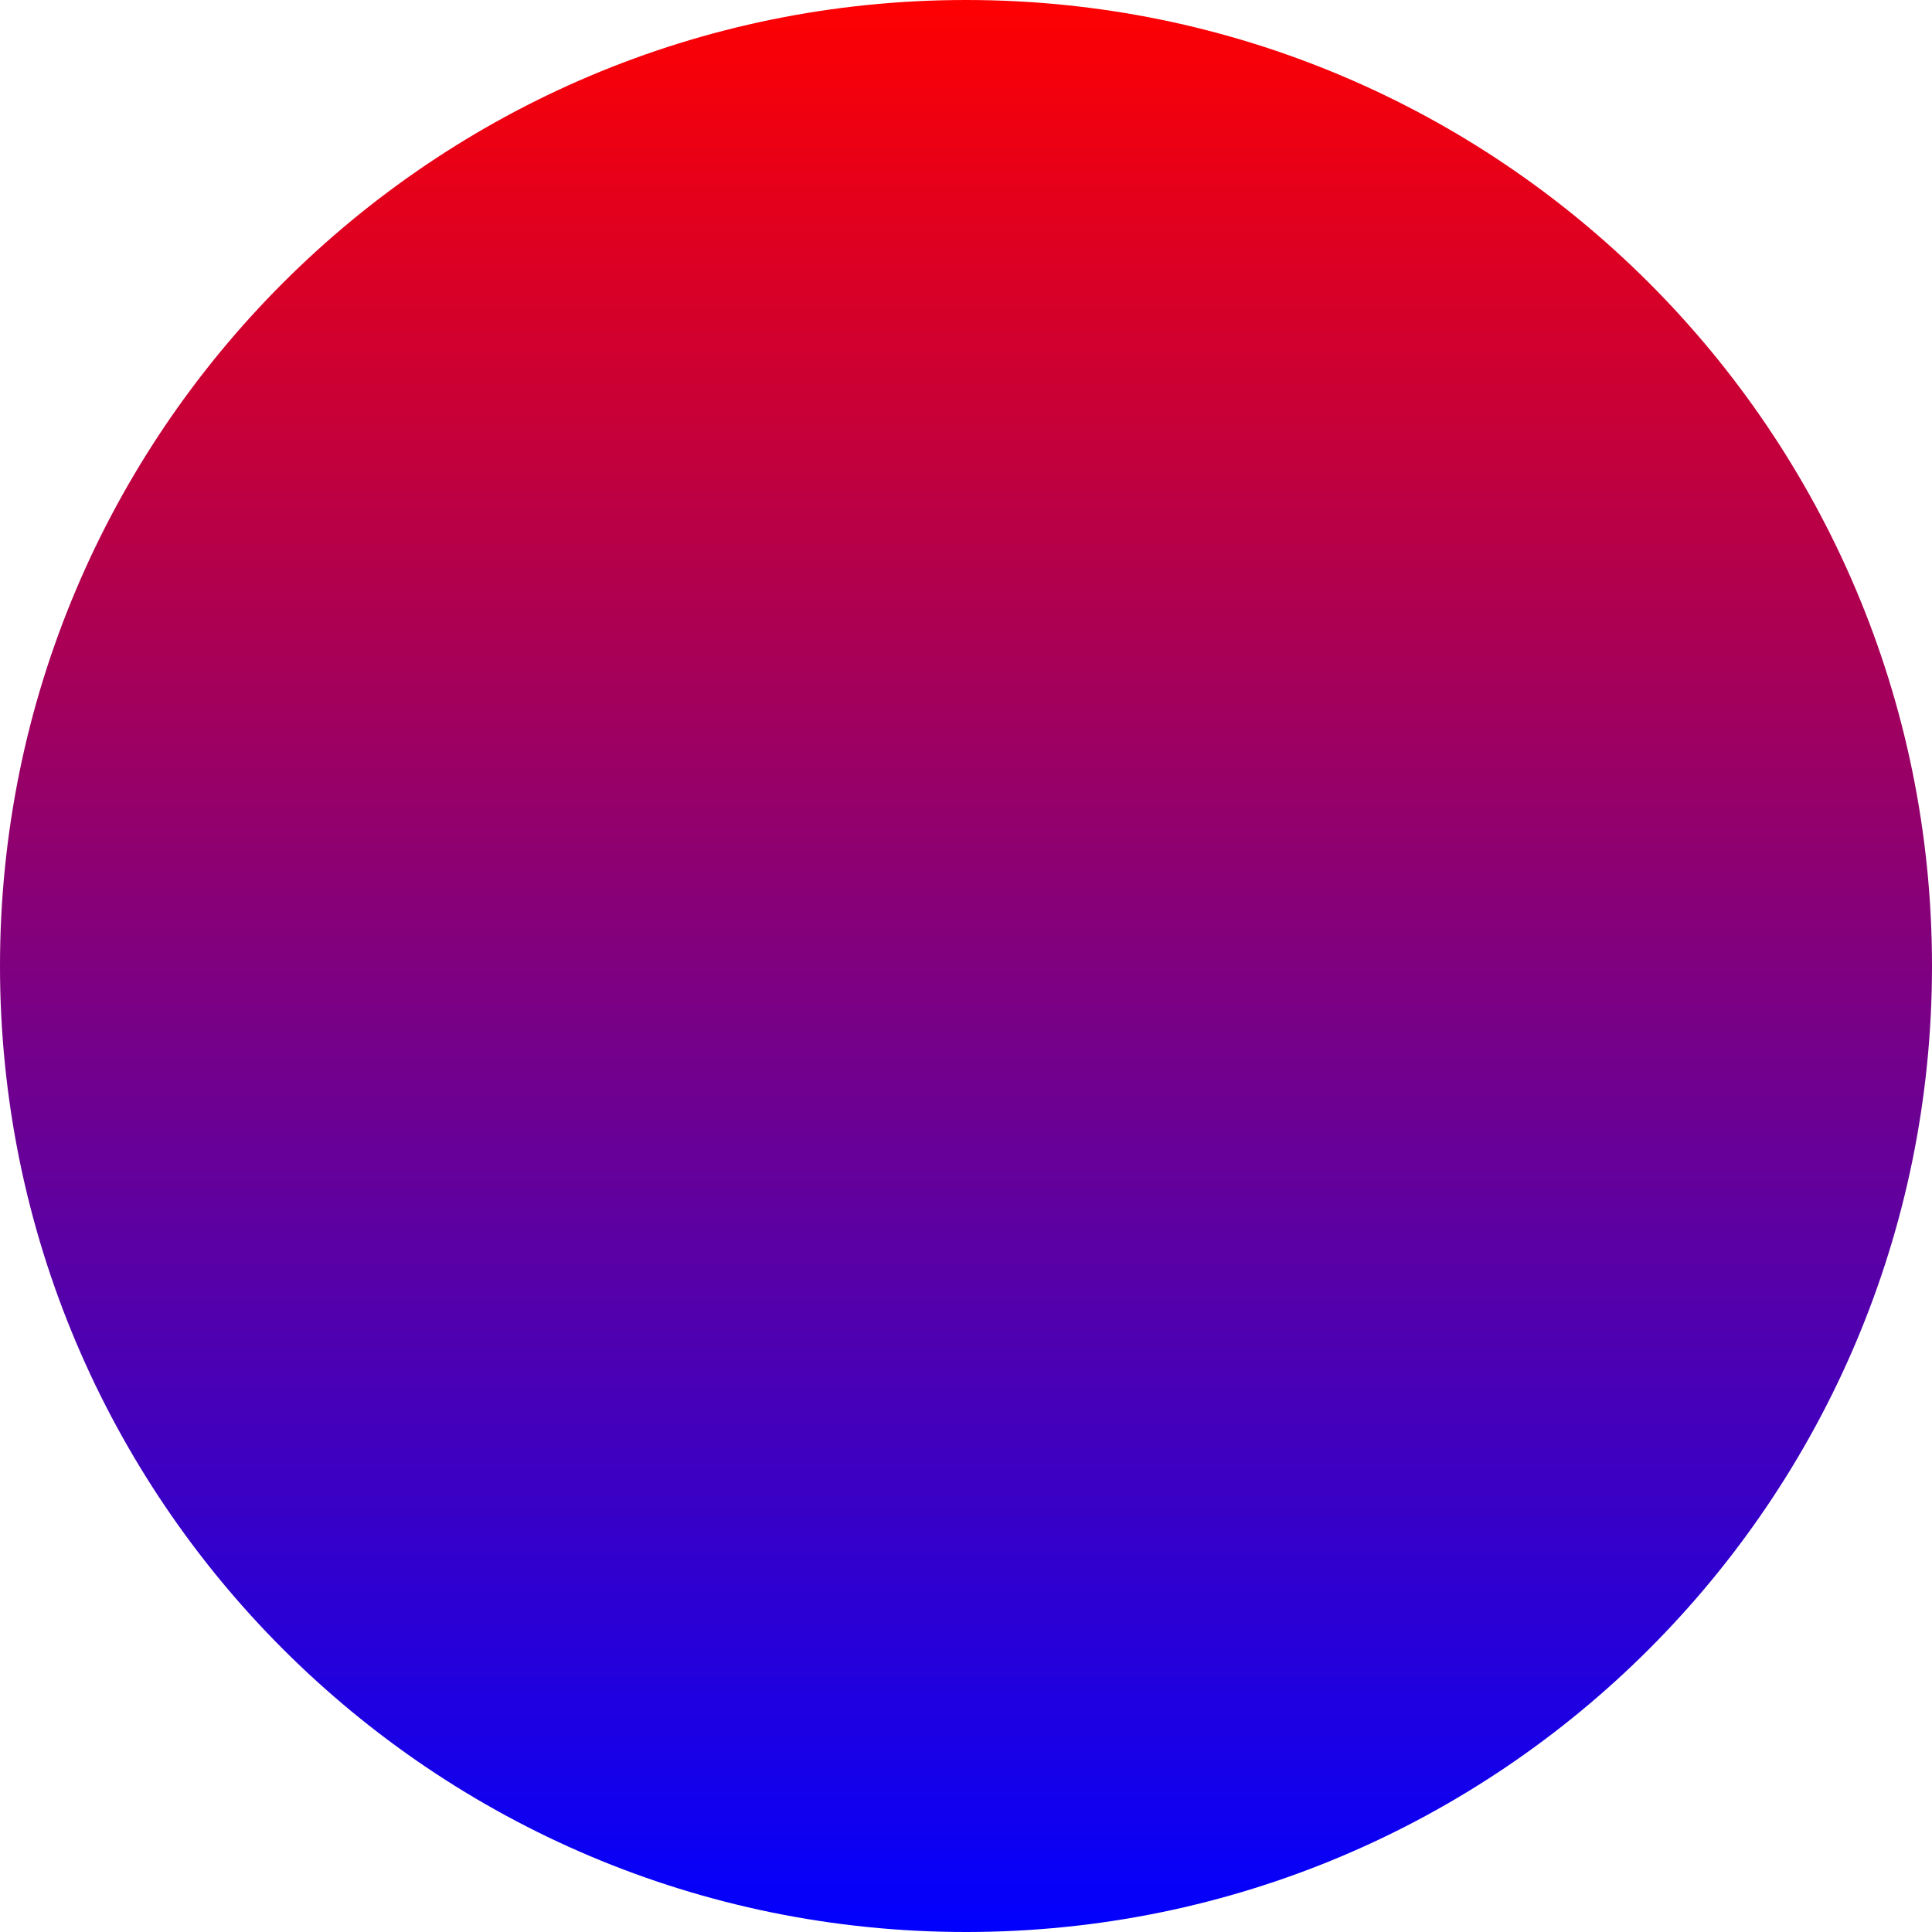
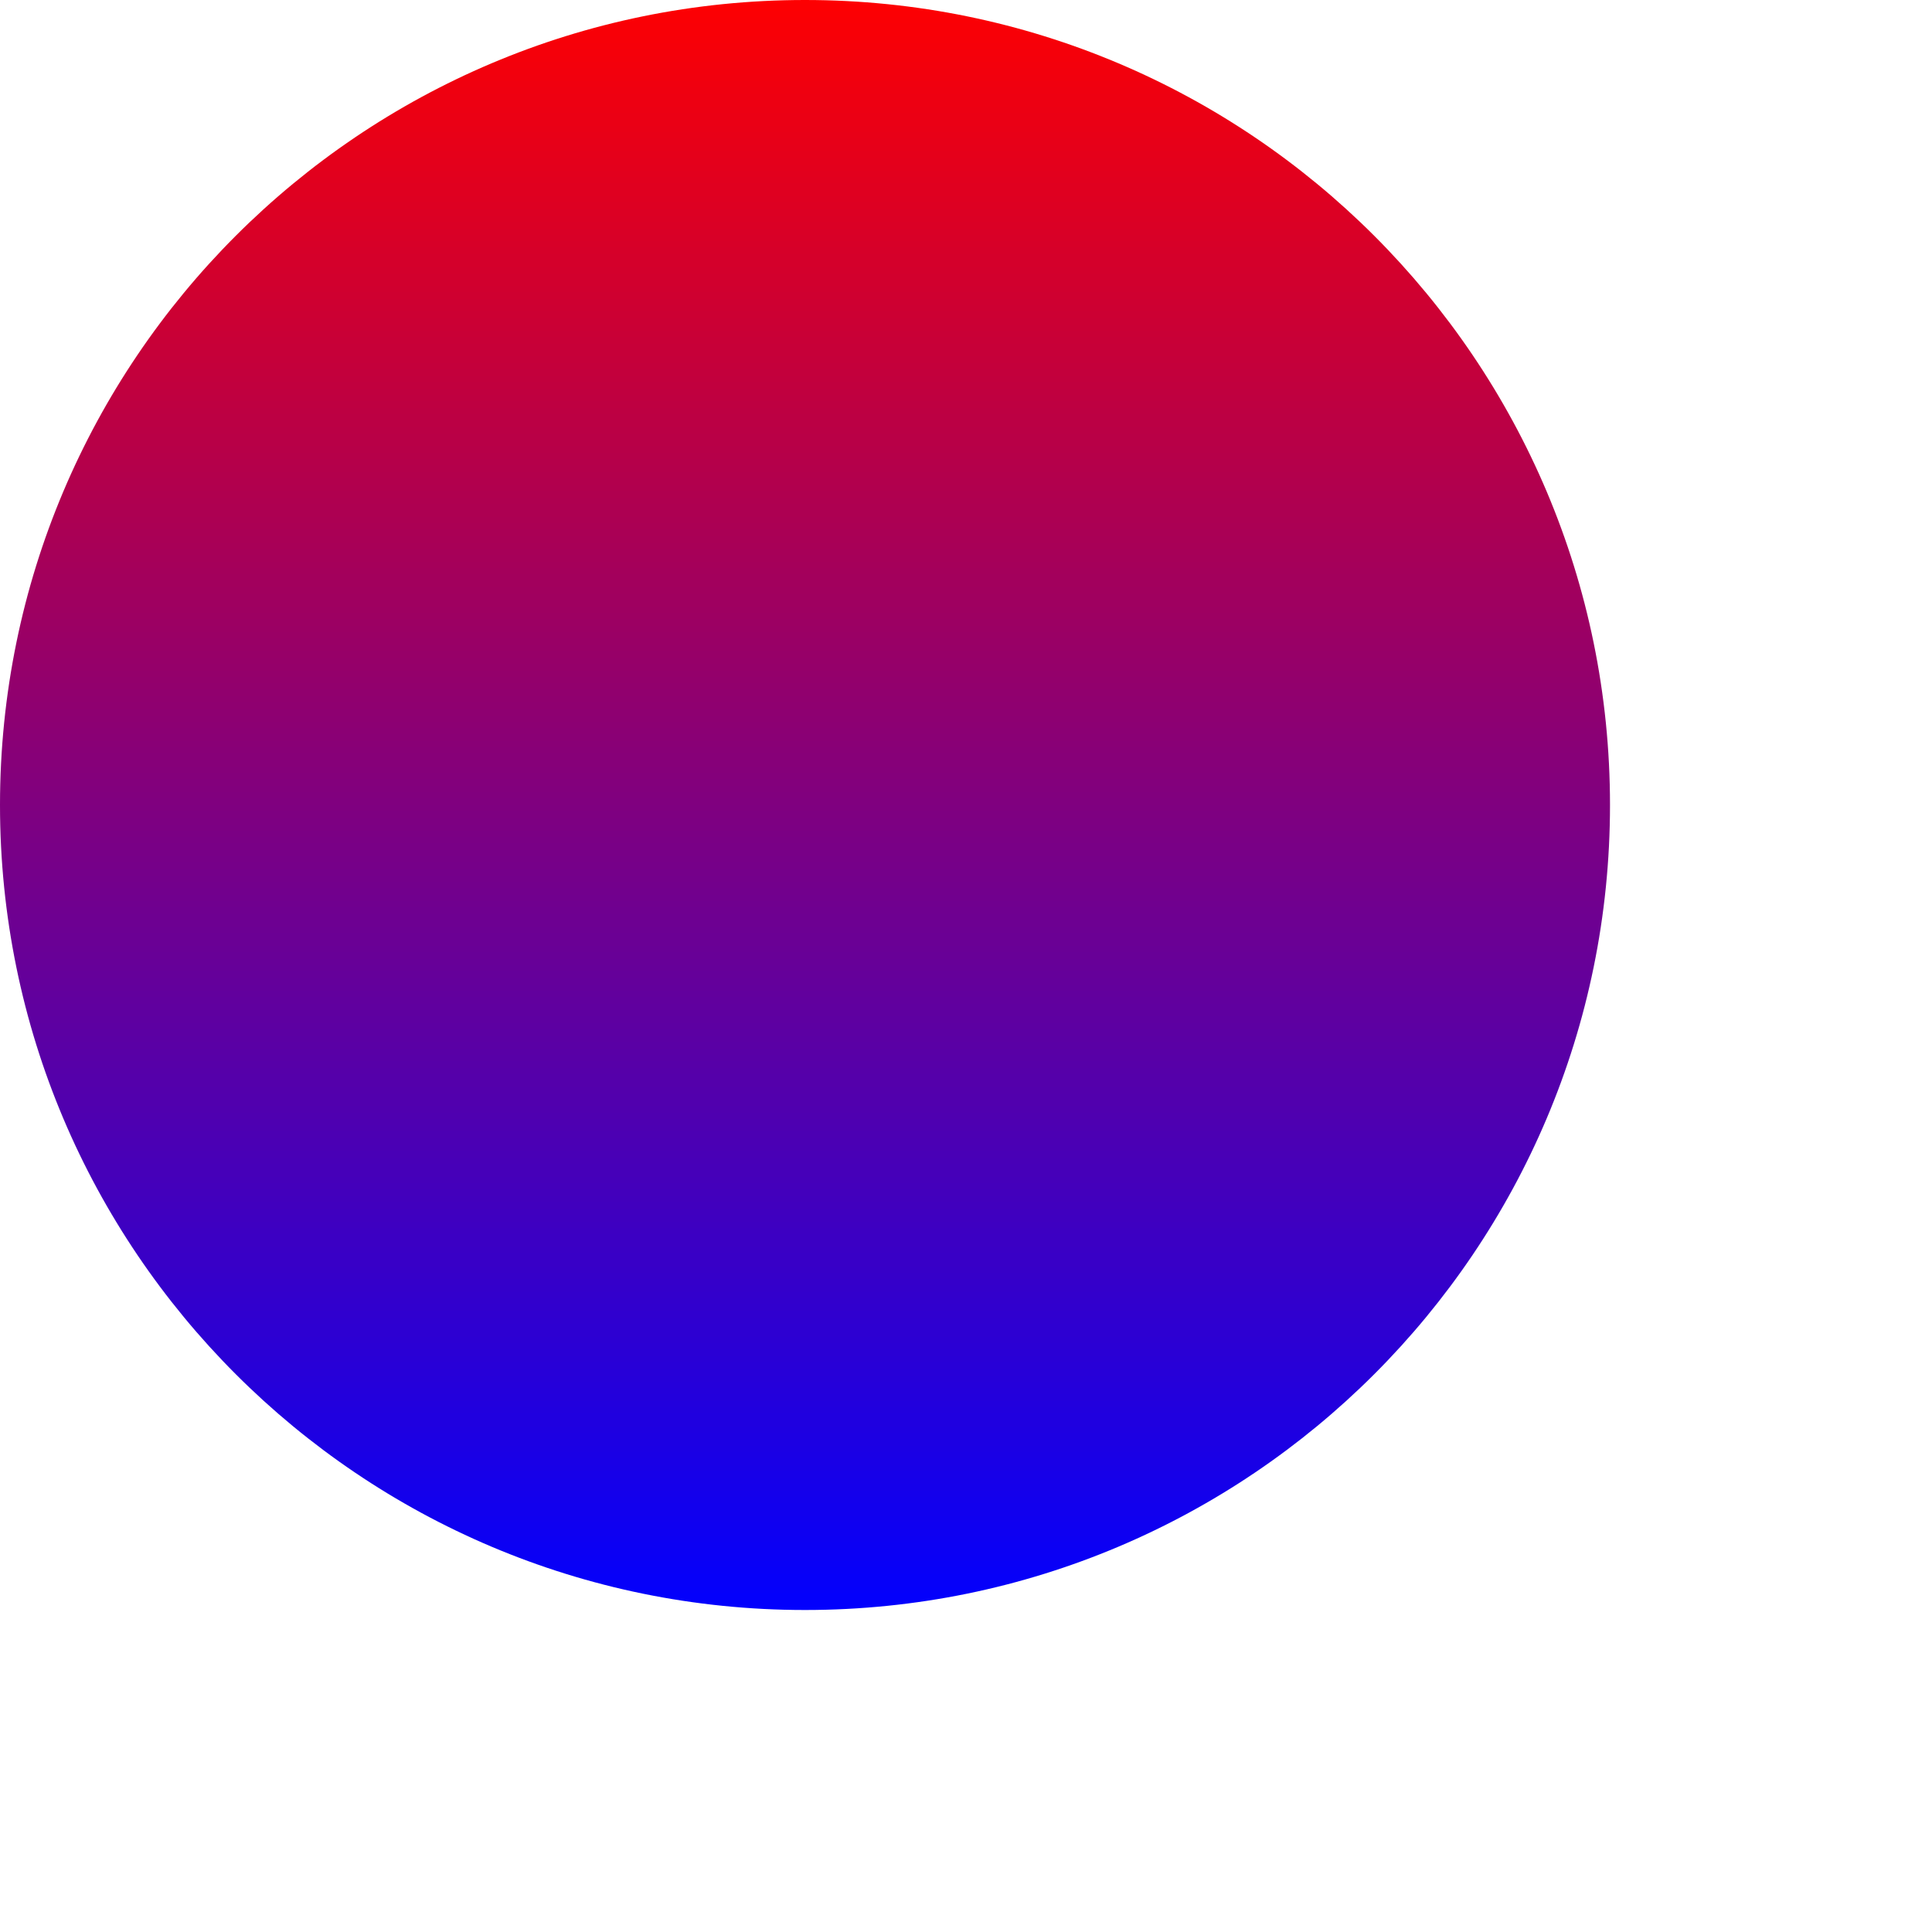
<svg xmlns="http://www.w3.org/2000/svg" version="1.1" width="48" height="48">
  <defs>
    <linearGradient id="grad1" x1="0%" y1="0%" x2="0%" y2="100%">
      <stop offset="0%" style="stop-color:rgb(255,0,0);stop-opacity:1" />
      <stop offset="100%" style="stop-color:rgb(0,0,255);stop-opacity:1" />
    </linearGradient>
  </defs>
-   <circle cx="24" cy="24" r="24" fill="url(#grad1)" />
+   <circle cx="20" cy="20" r="20" fill="url(#grad1)" />
</svg>
